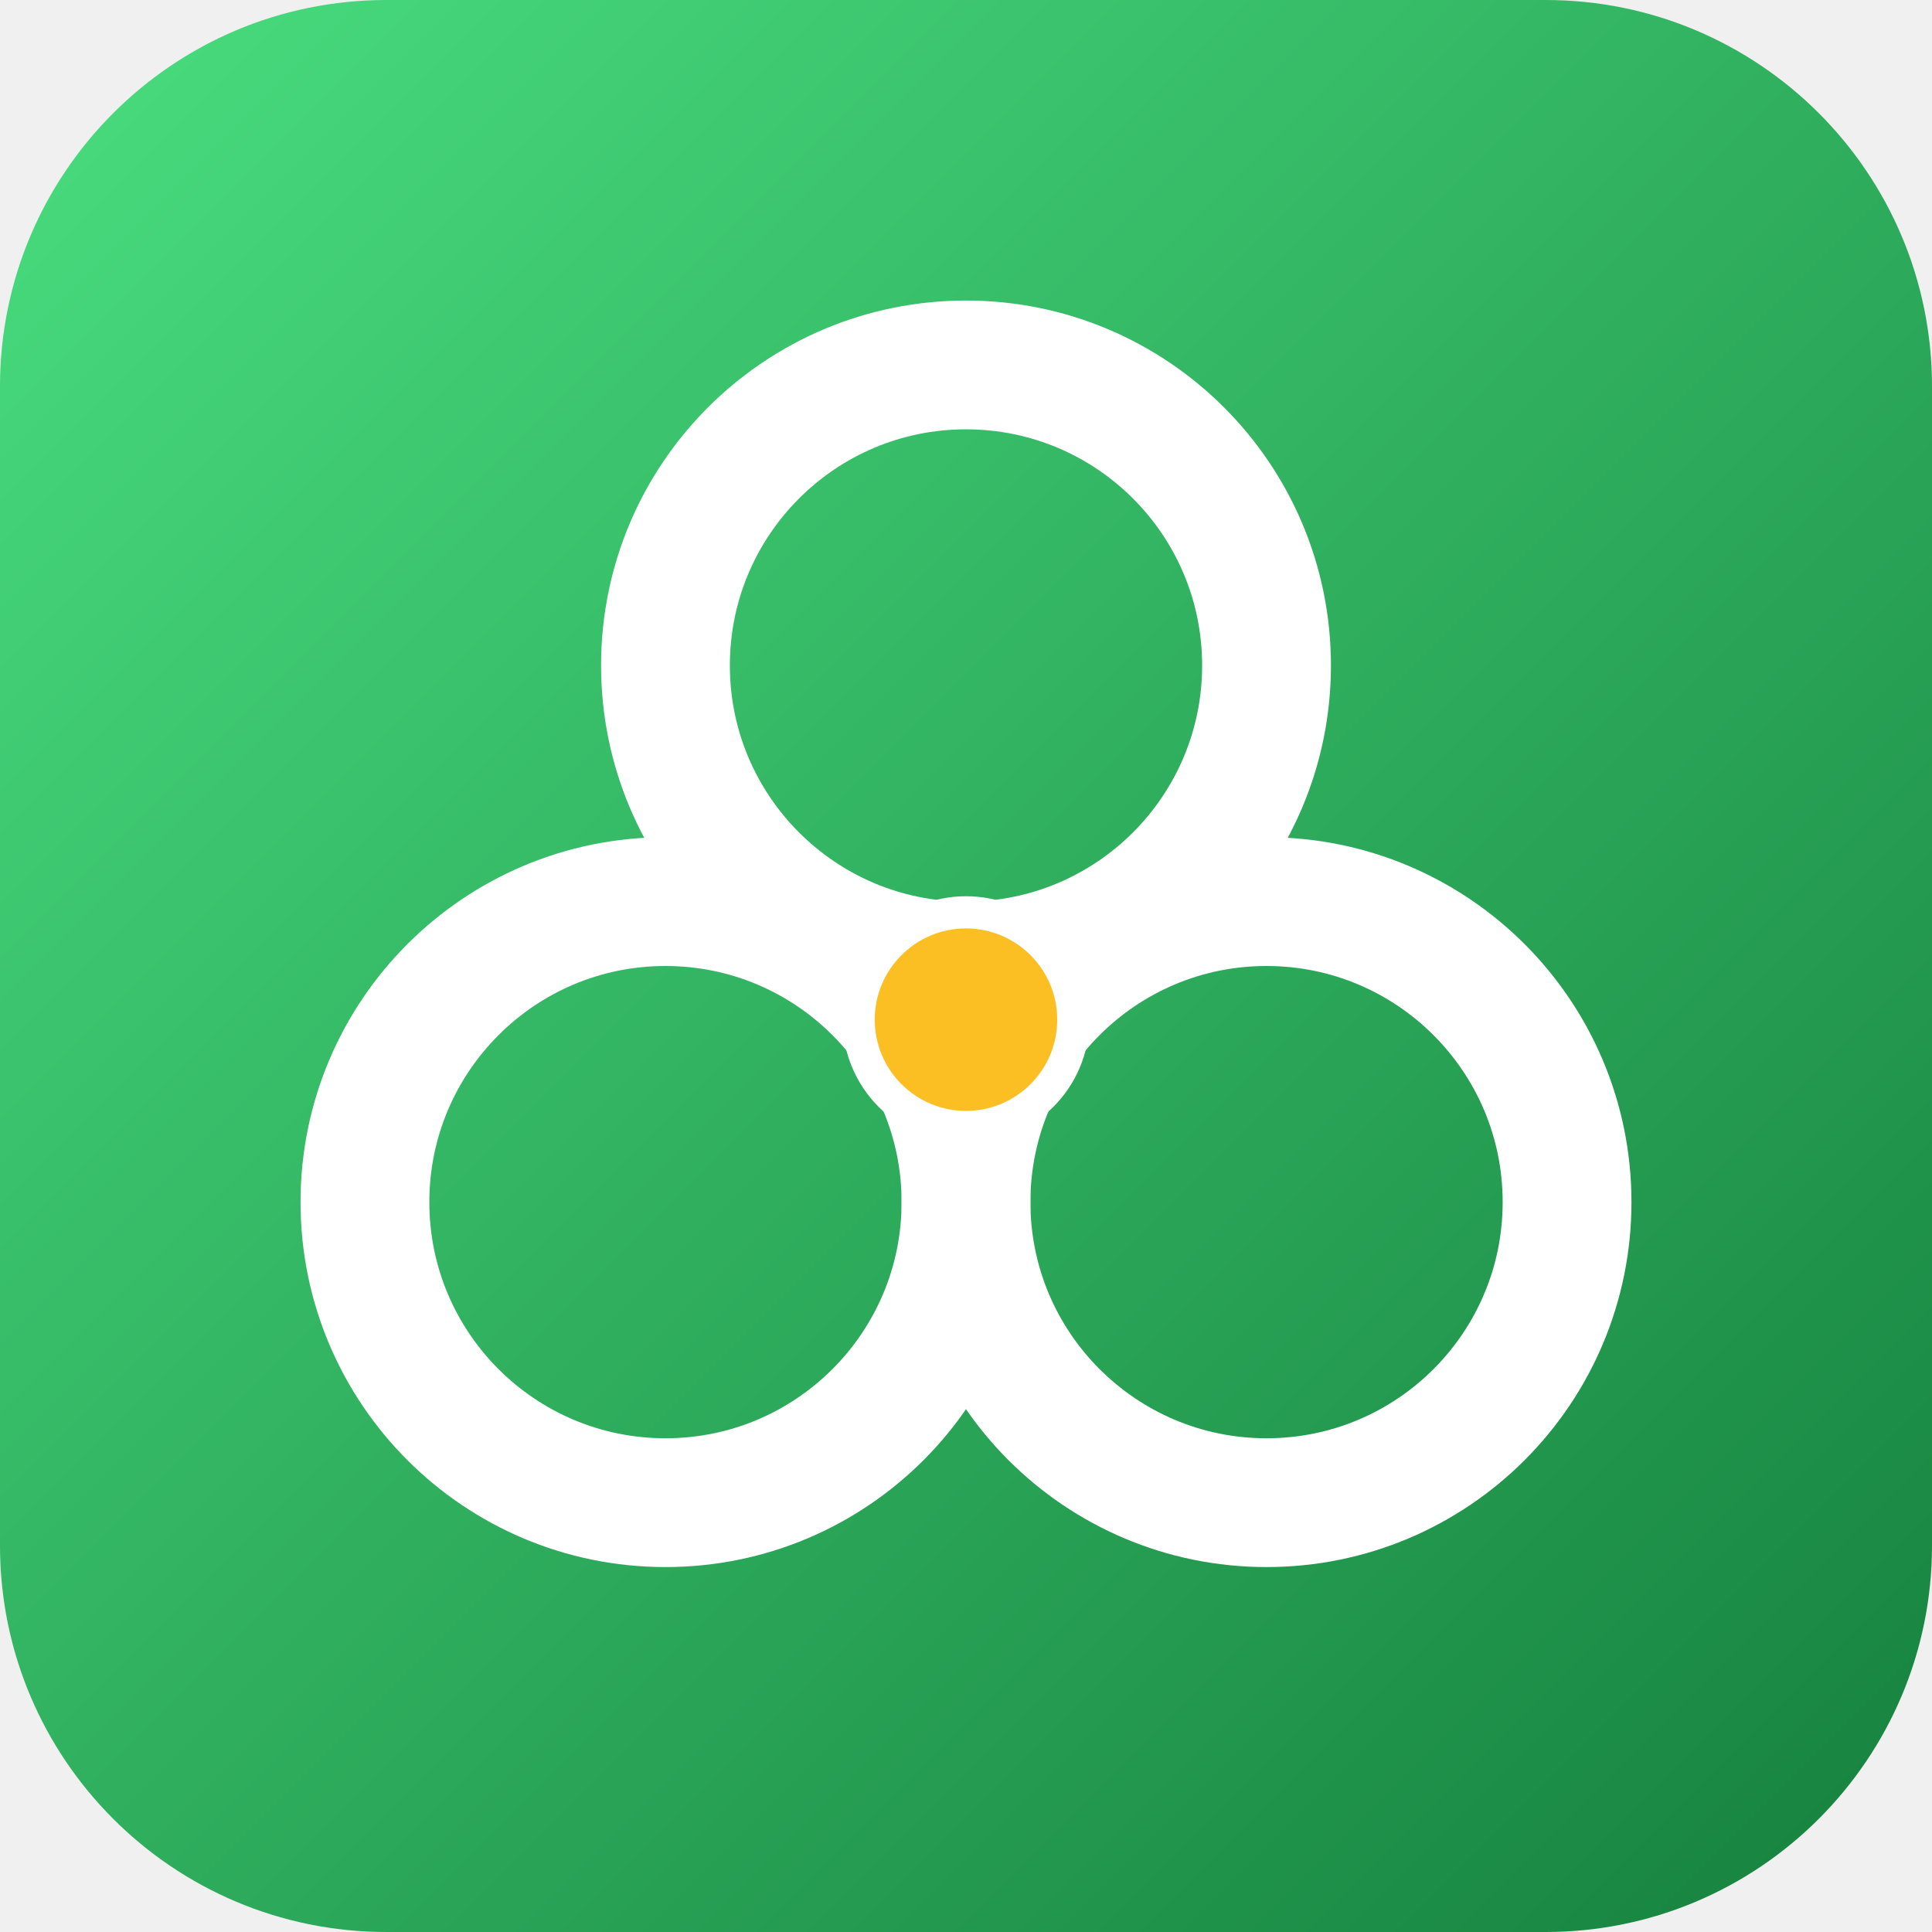
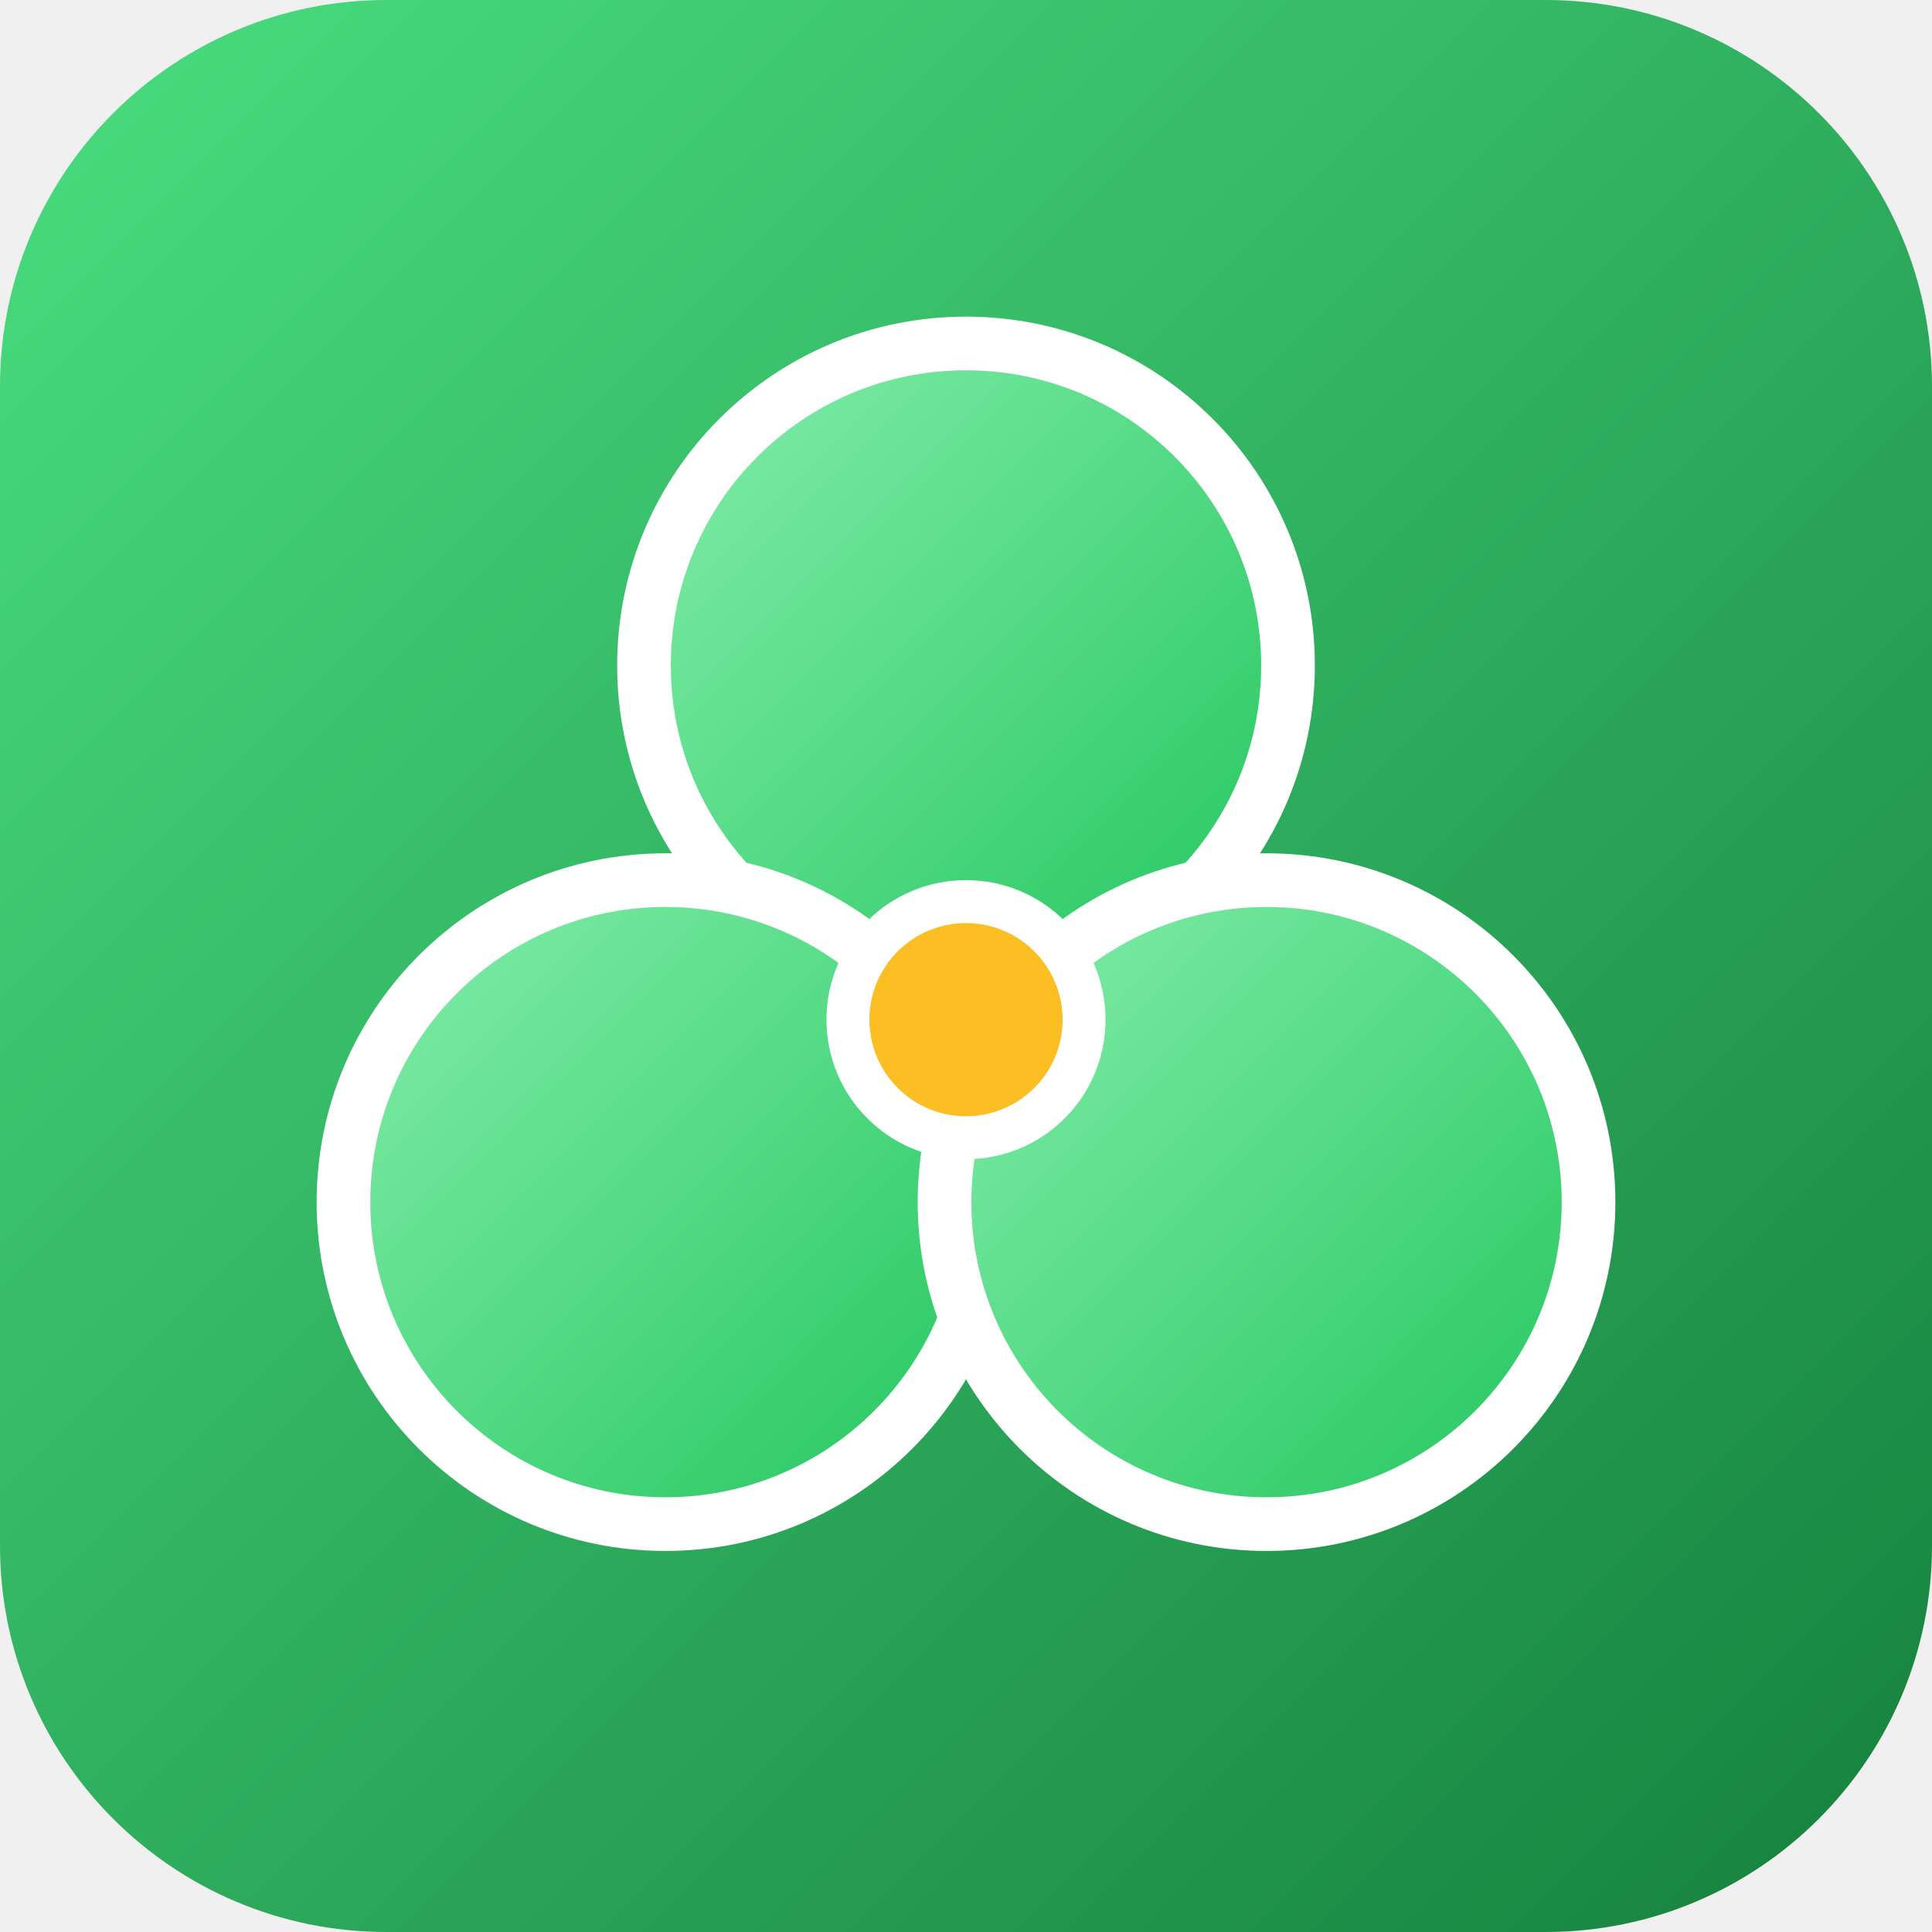
<svg xmlns="http://www.w3.org/2000/svg" viewBox="0 0 180 180">
  <defs>
    <linearGradient id="ag" x1="0%" y1="0%" x2="100%" y2="100%">
      <stop offset="0%" stop-color="#4ade80" />
      <stop offset="100%" stop-color="#15803d" />
    </linearGradient>
+     <linearGradient id="ac" x1="0%" y1="0%" x2="100%" y2="100%">
+       <stop offset="0%" stop-color="#86efac" />
+       <stop offset="100%" stop-color="#22c55e" />
+     </linearGradient>
  </defs>
  <rect width="180" height="180" rx="36" fill="url(#ag)" />
-   <g fill="none" stroke="#ffffff" stroke-width="12" stroke-linejoin="round" stroke-linecap="round">
-     <circle cx="90" cy="62" r="28" />
-     <circle cx="62" cy="112" r="28" />
-     <circle cx="118" cy="112" r="28" />
+   <g stroke="#ffffff" stroke-width="5">
+     <circle cx="90" cy="62" r="30" fill="url(#ac)" />
+     <circle cx="62" cy="112" r="30" fill="url(#ac)" />
+     <circle cx="118" cy="112" r="30" fill="url(#ac)" />
  </g>
-   <circle cx="90" cy="95" r="10" fill="#fbbf24" stroke="#ffffff" stroke-width="3" />
+   <circle cx="90" cy="95" r="11" fill="#fbbf24" stroke="#ffffff" stroke-width="4" />
</svg>
